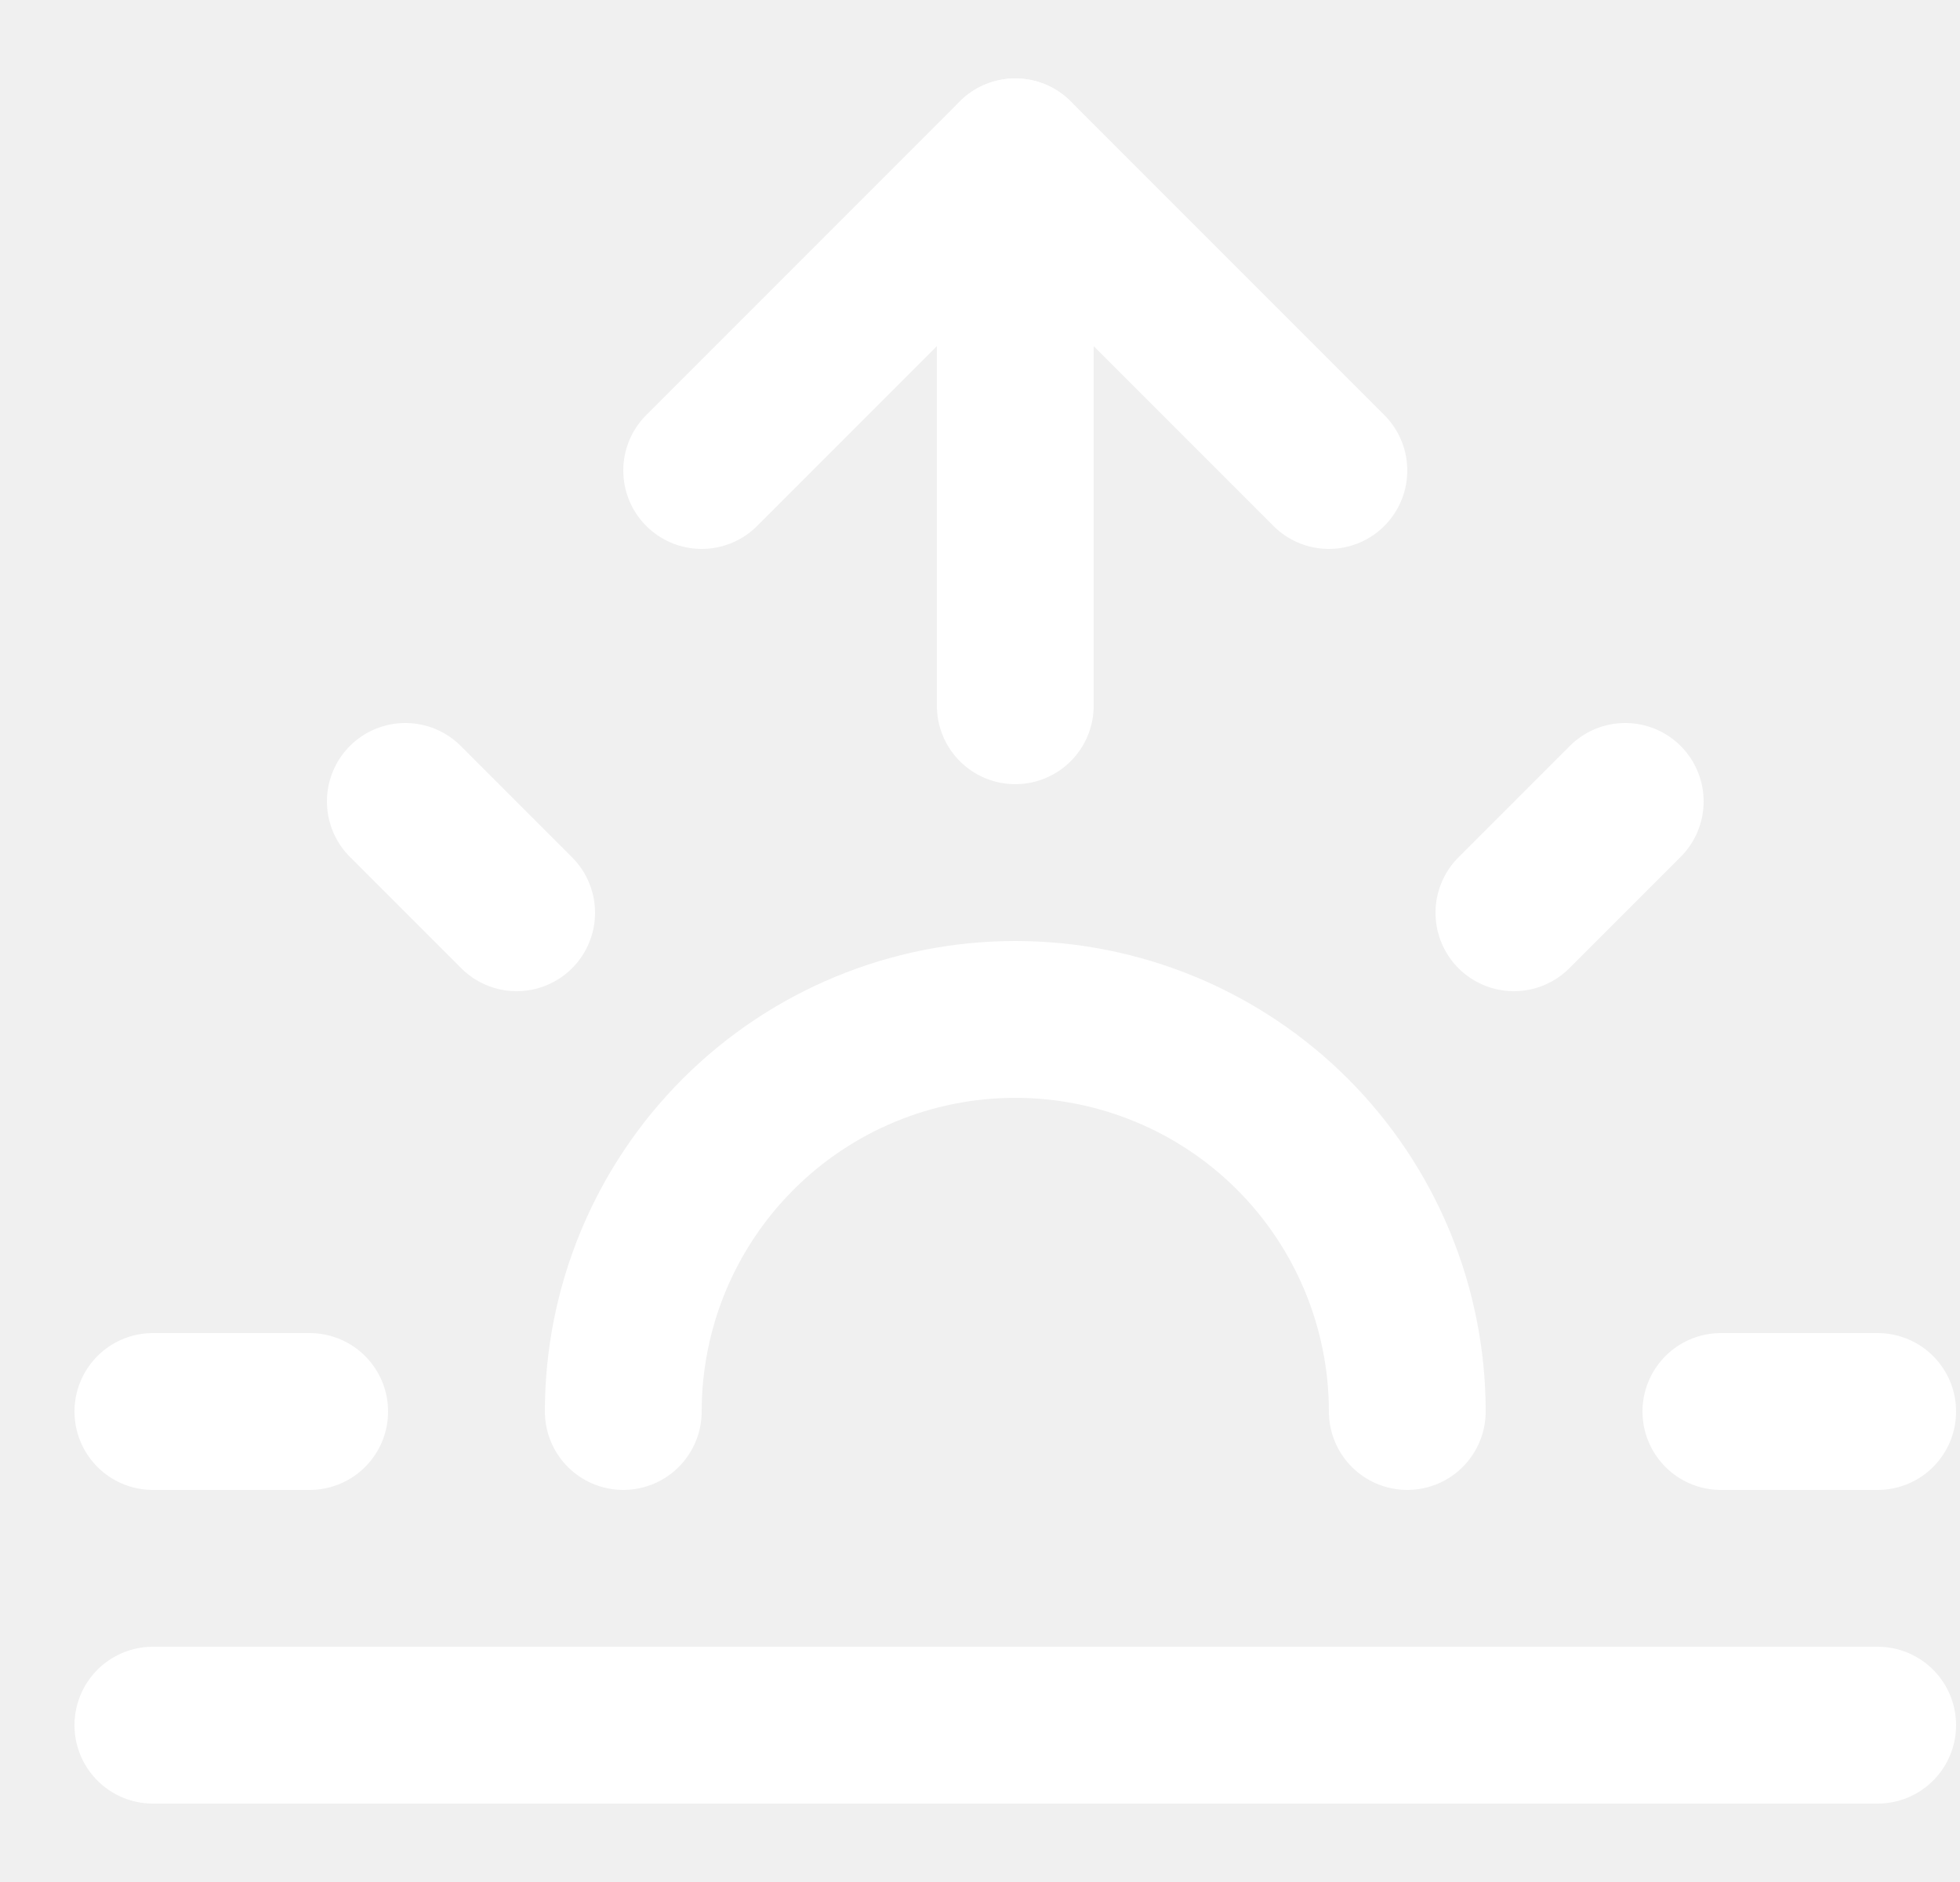
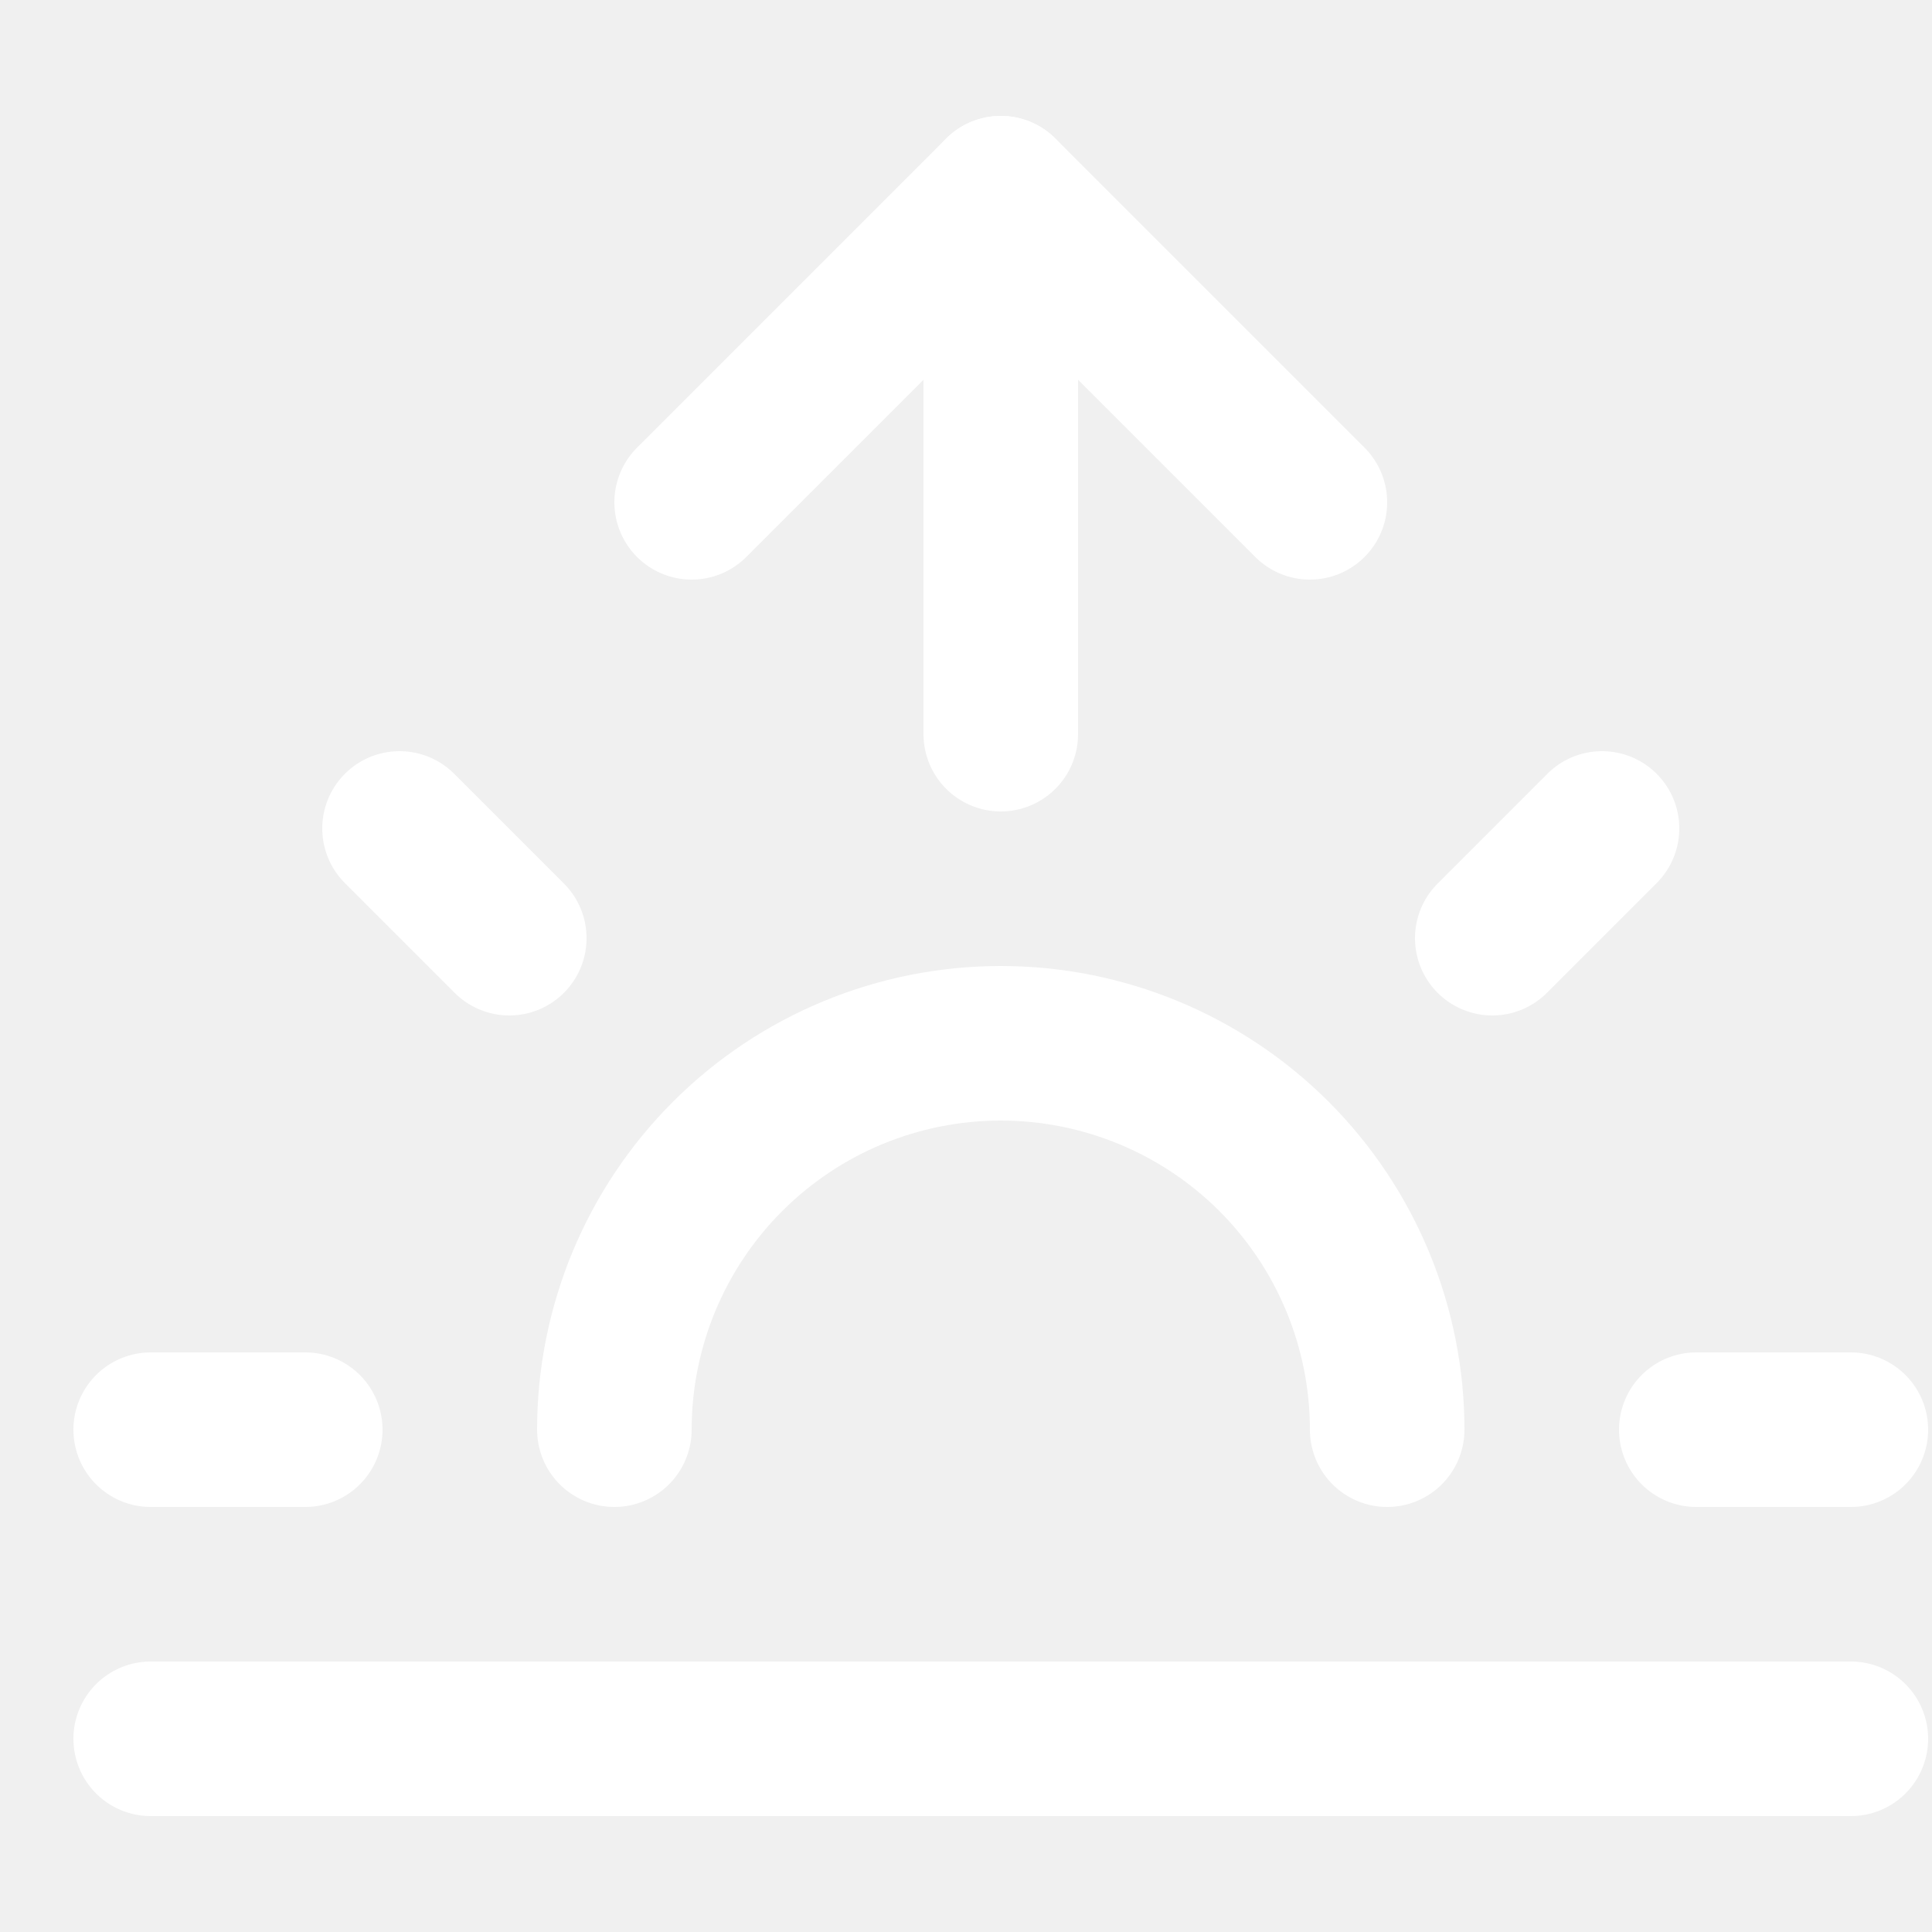
- <svg xmlns="http://www.w3.org/2000/svg" width="25" height="24" viewBox="0 0 25 24" fill="none">
+ <svg xmlns="http://www.w3.org/2000/svg" width="15" height="15" viewBox="0 0 25 24" fill="none">
  <g clip-path="url(#clip0_355_524)">
    <path d="M17.95 18C17.95 16.674 17.423 15.402 16.486 14.464C15.548 13.527 14.276 13 12.95 13C11.624 13 10.352 13.527 9.415 14.464C8.477 15.402 7.95 16.674 7.95 18" stroke="white" stroke-width="2" stroke-linecap="round" stroke-linejoin="round" />
    <path d="M12.95 2V9" stroke="white" stroke-width="2" stroke-linecap="round" stroke-linejoin="round" />
    <path d="M5.17 10.22L6.59 11.64" stroke="white" stroke-width="2" stroke-linecap="round" stroke-linejoin="round" />
    <path d="M1.95 18H3.95" stroke="white" stroke-width="2" stroke-linecap="round" stroke-linejoin="round" />
    <path d="M21.95 18H23.95" stroke="white" stroke-width="2" stroke-linecap="round" stroke-linejoin="round" />
    <path d="M19.31 11.64L20.73 10.22" stroke="white" stroke-width="2" stroke-linecap="round" stroke-linejoin="round" />
    <path d="M23.95 22H1.95" stroke="white" stroke-width="2" stroke-linecap="round" stroke-linejoin="round" />
    <path d="M8.95 6L12.95 2L16.95 6" stroke="white" stroke-width="2" stroke-linecap="round" stroke-linejoin="round" />
  </g>
  <defs>
    <clipPath id="clip0_355_524">
      <rect width="24" height="24" fill="white" transform="translate(0.950195)" />
    </clipPath>
  </defs>
</svg>
